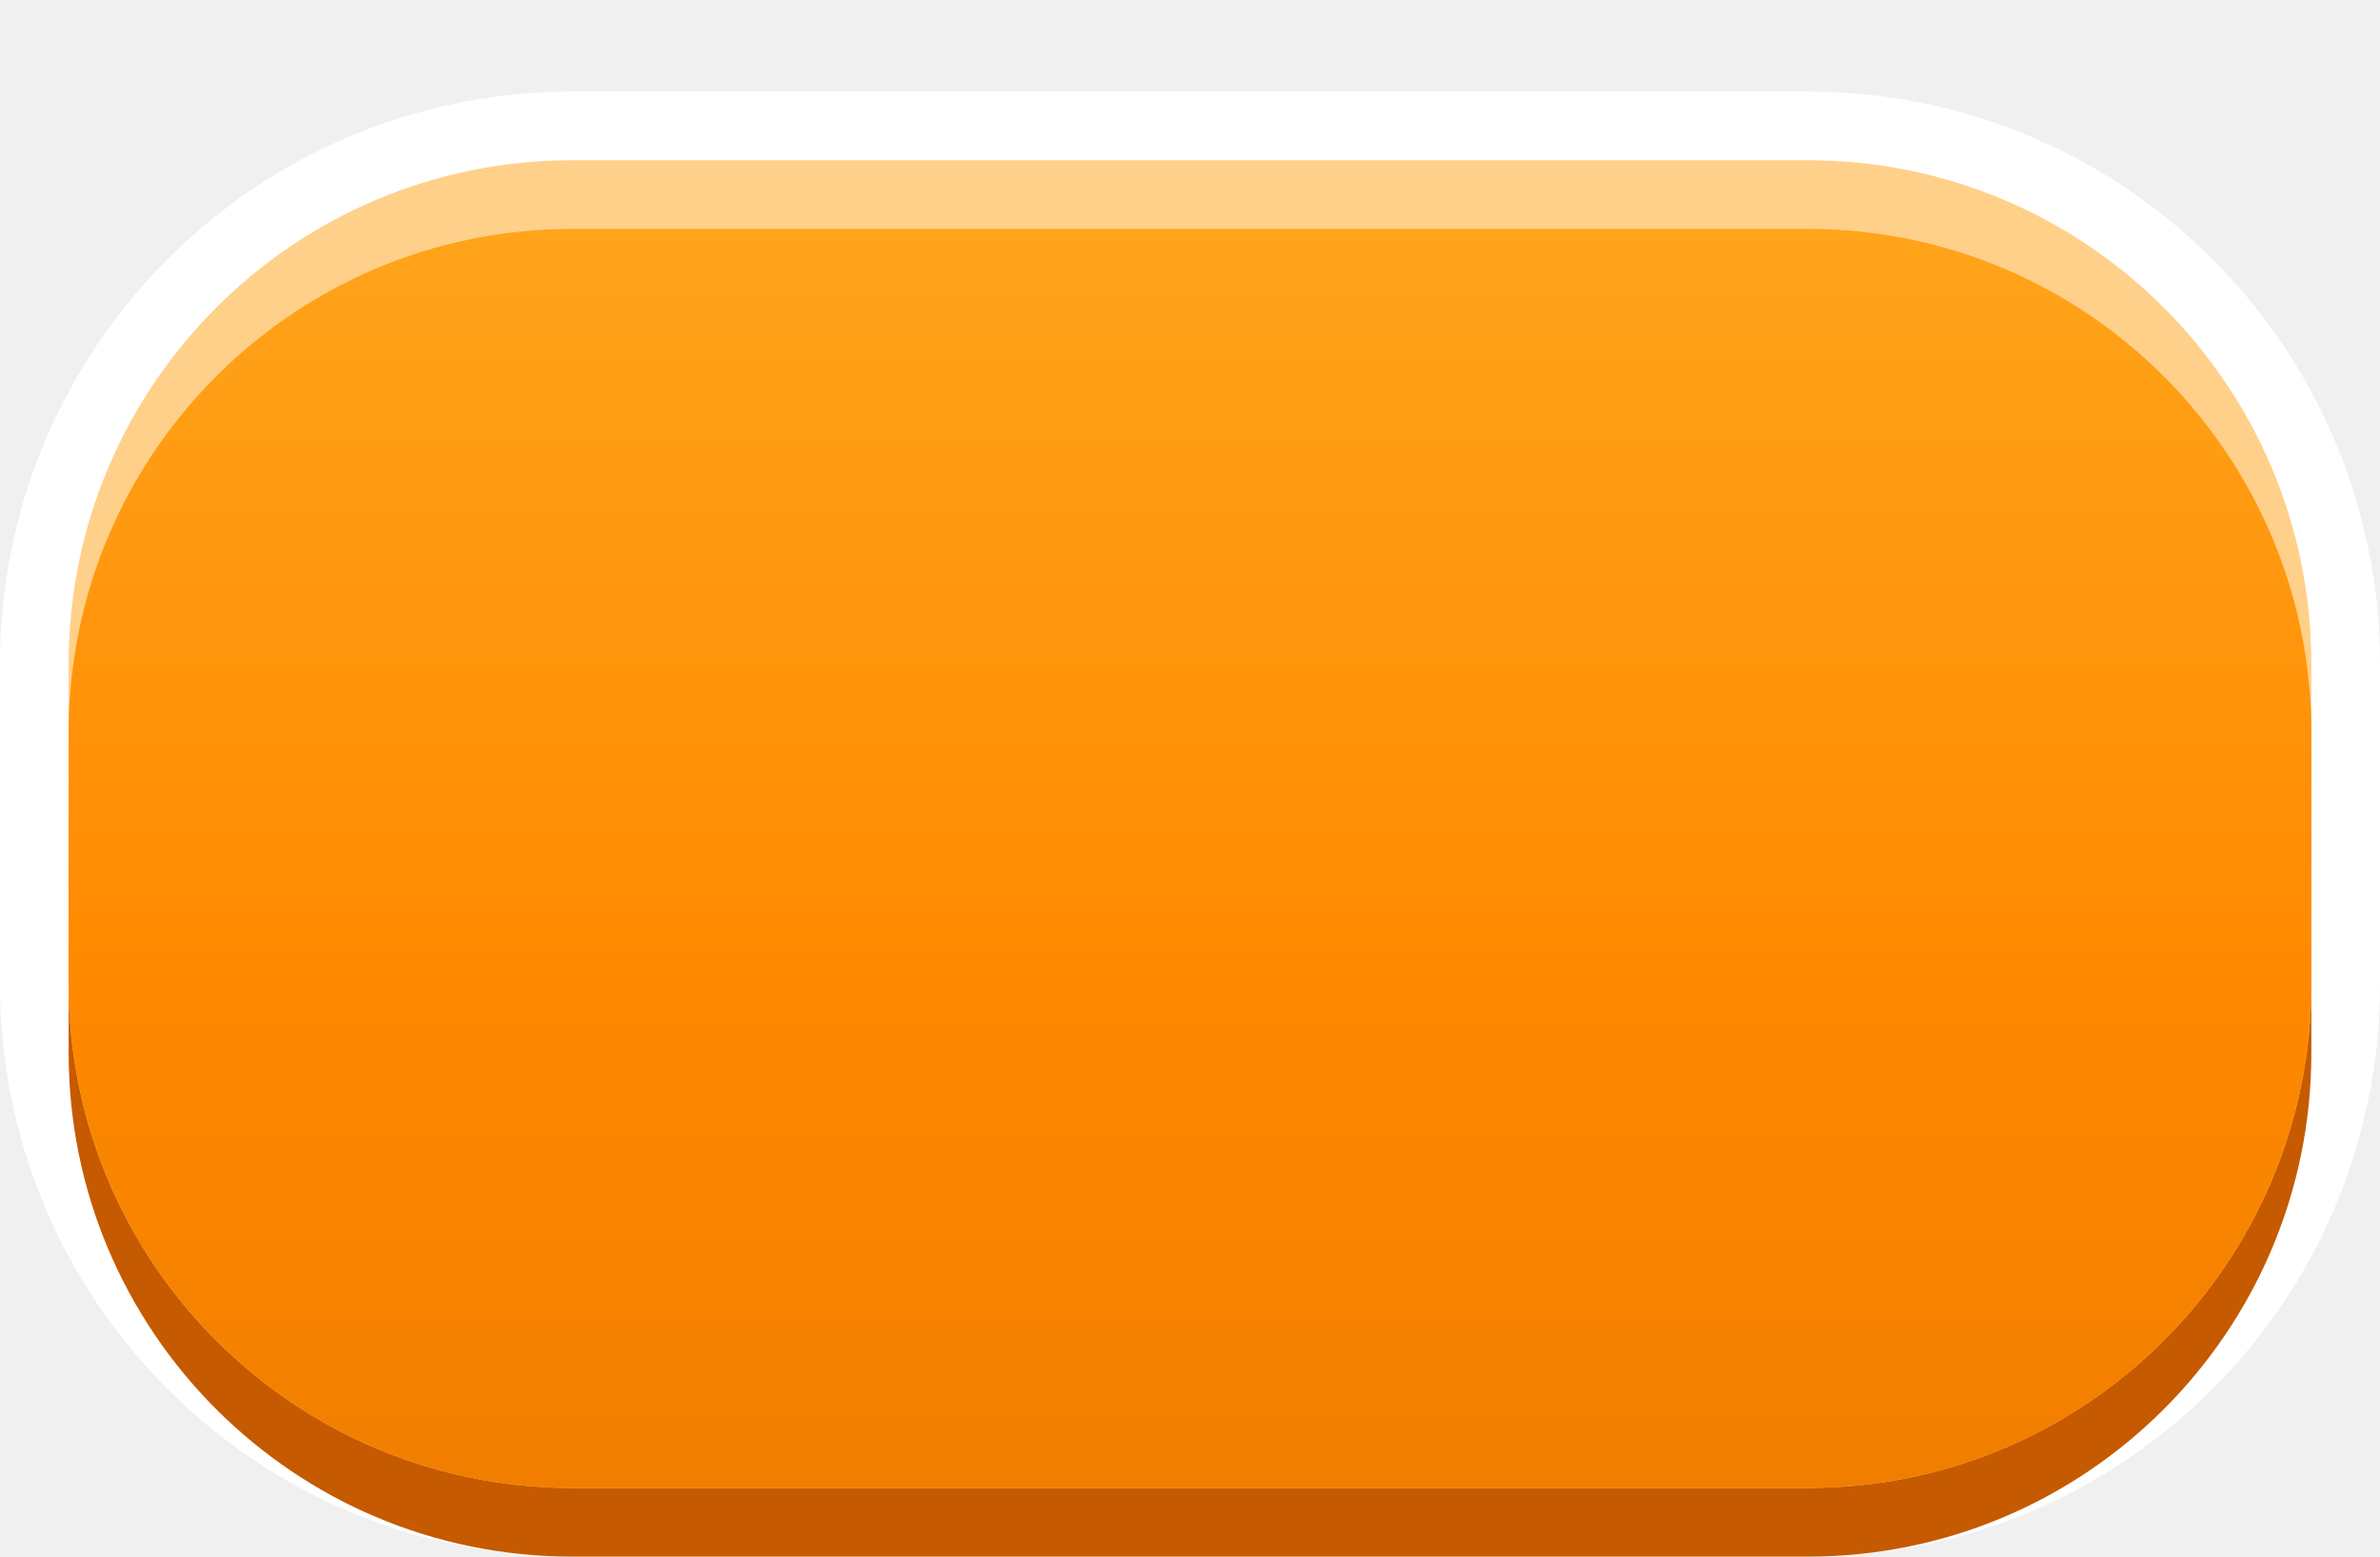
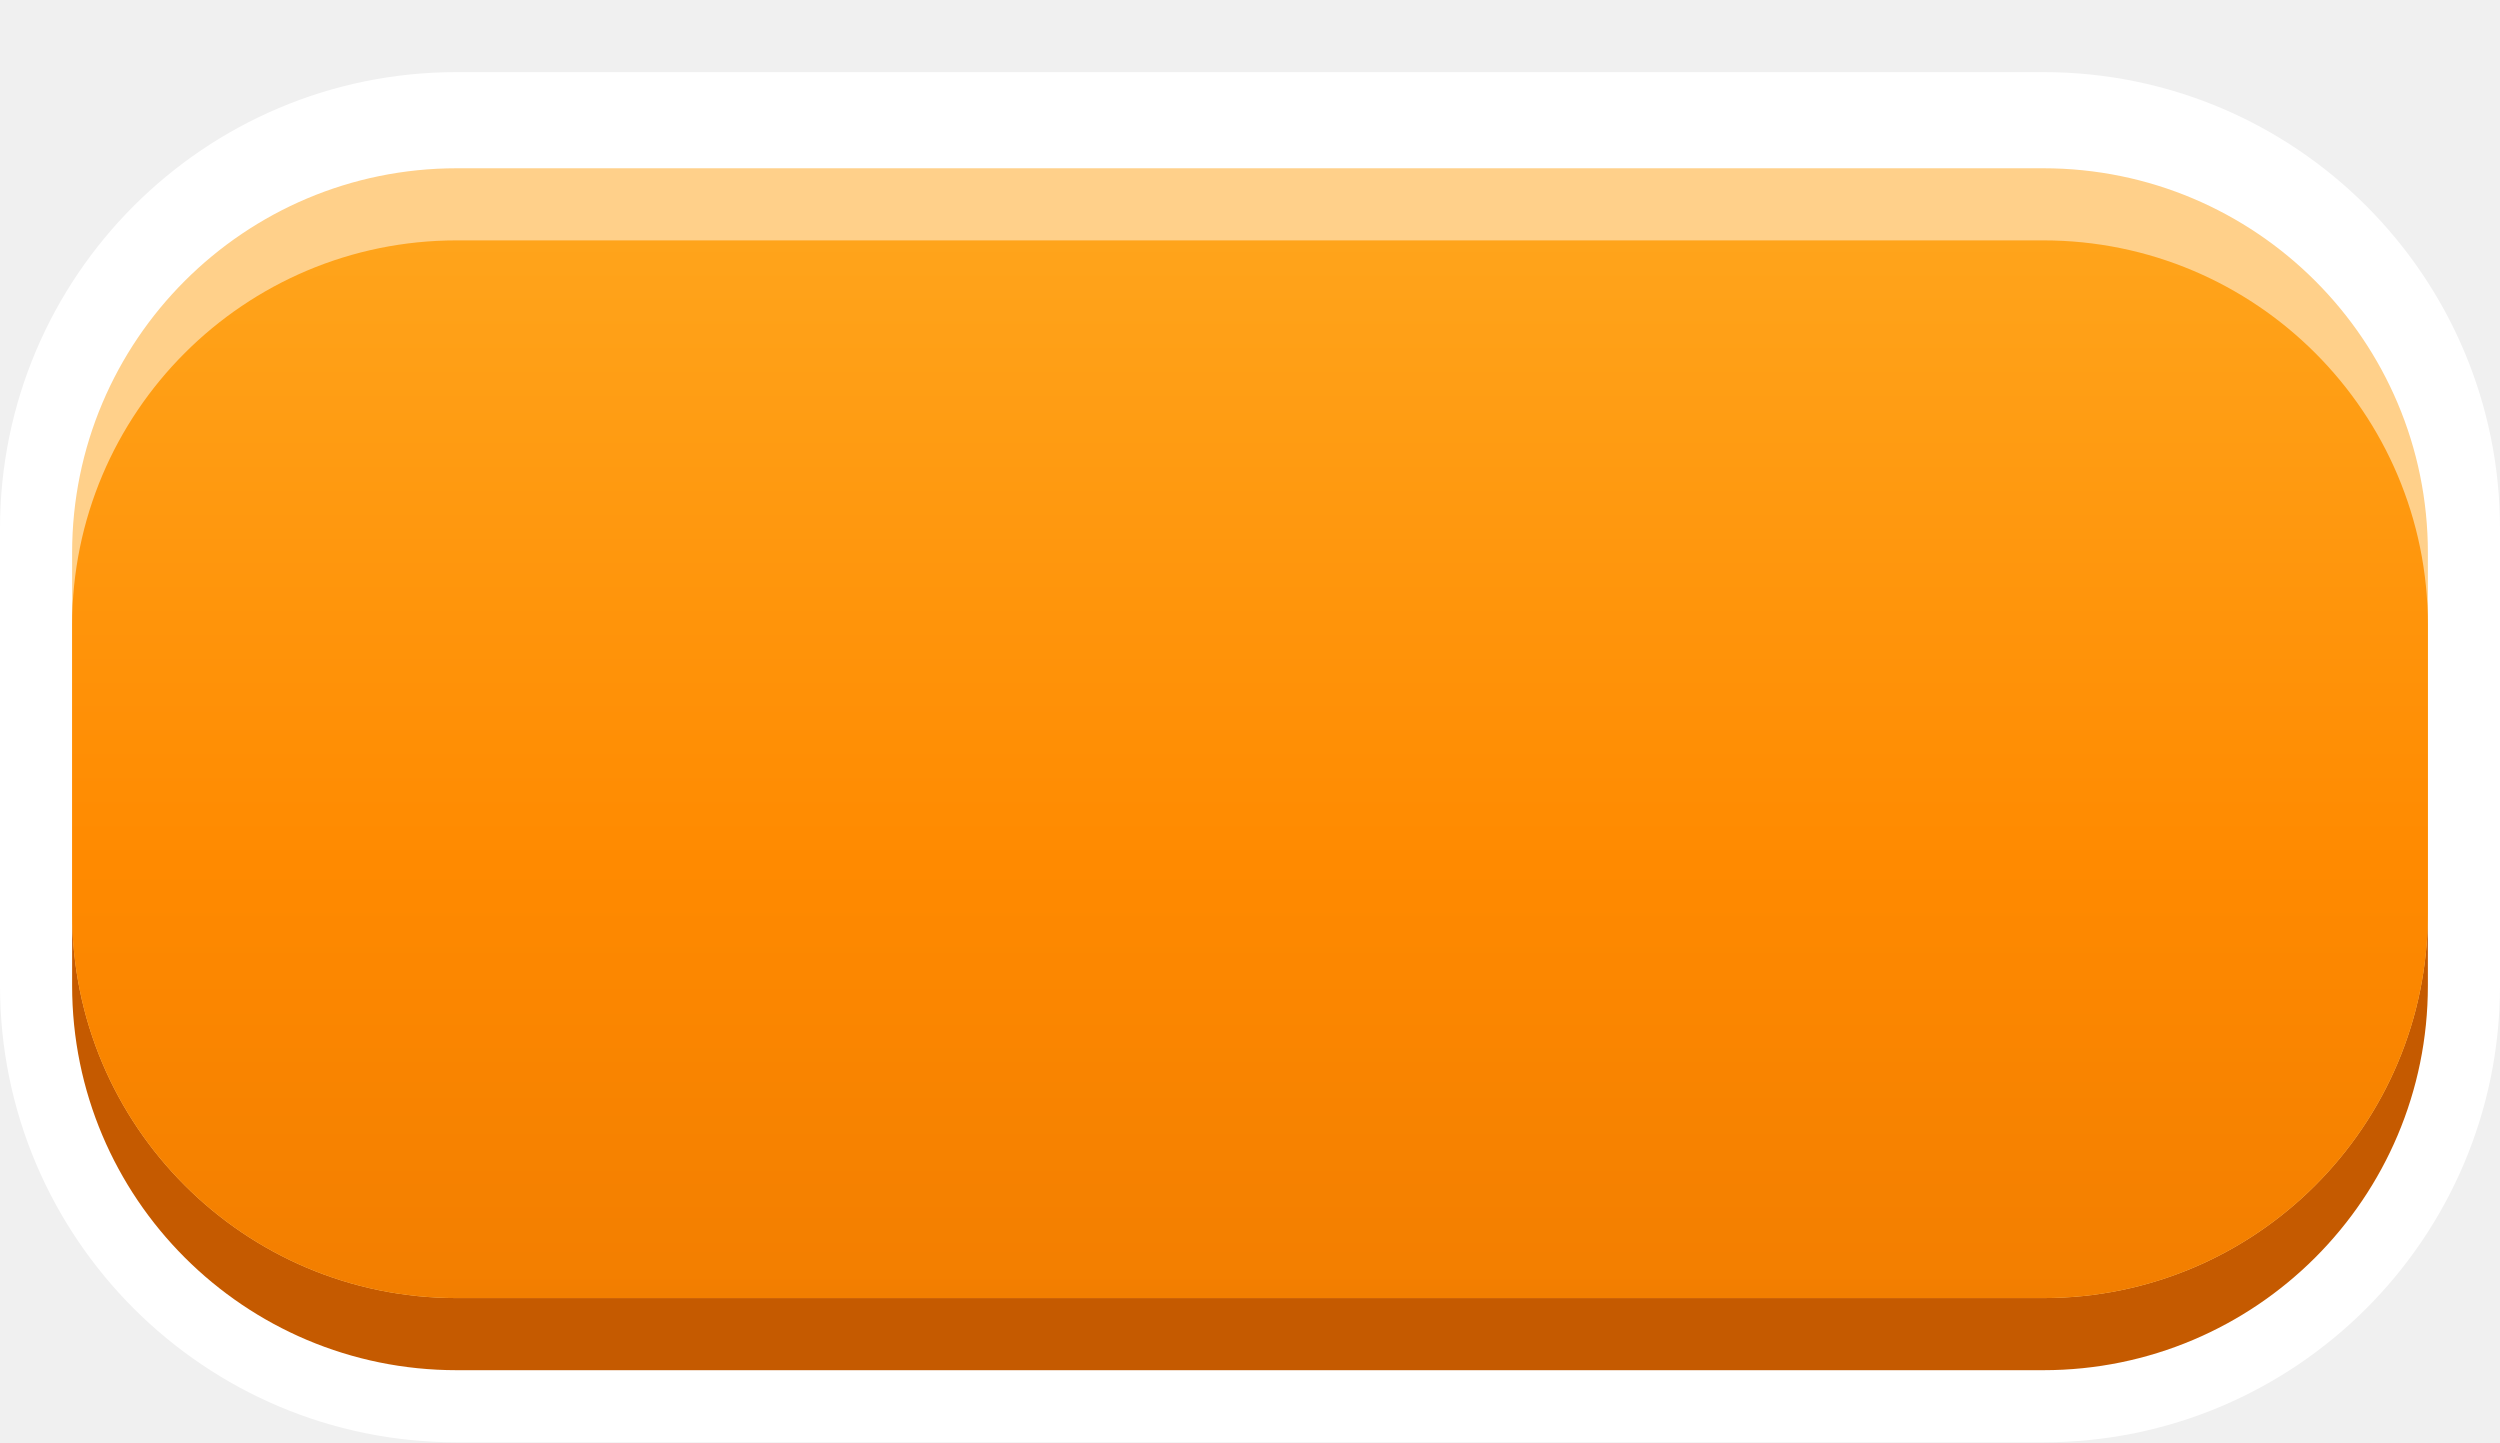
- <svg xmlns="http://www.w3.org/2000/svg" width="104" height="68" viewBox="0 0 104 68">
+ <svg xmlns="http://www.w3.org/2000/svg" width="104" height="60" viewBox="0 0 104 60">
  <defs>
    <linearGradient id="g" x1="0" y1="0" x2="0" y2="1">
      <stop offset="0" stop-color="#FFA41B" />
      <stop offset="0.55" stop-color="#FF8A00" />
      <stop offset="1" stop-color="#F07C00" />
    </linearGradient>
    <clipPath id="c">
-       <rect x="3" y="7" width="98" height="58" rx="22" />
+       <rect x="3" y="7" width="98" height="47" rx="16" />
    </clipPath>
  </defs>
-   <rect x="0" y="4" width="104" height="64" rx="25" fill="#FFFFFF" />
-   <rect x="3" y="10" width="98" height="58" rx="22" fill="#C55A00" />
-   <rect x="3" y="7" width="98" height="58" rx="22" fill="#FFD08A" />
+   <rect x="0" y="3" width="104" height="57" rx="19" fill="#FFFFFF" />
+   <rect x="3" y="10" width="98" height="47" rx="16" fill="#C55A00" />
+   <rect x="3" y="7" width="98" height="47" rx="16" fill="#FFD08A" />
  <g clip-path="url(#c)">
-     <rect x="3" y="10" width="98" height="58" rx="22" fill="url(#g)" />
+     <rect x="3" y="10" width="98" height="47" rx="16" fill="url(#g)" />
  </g>
</svg>
